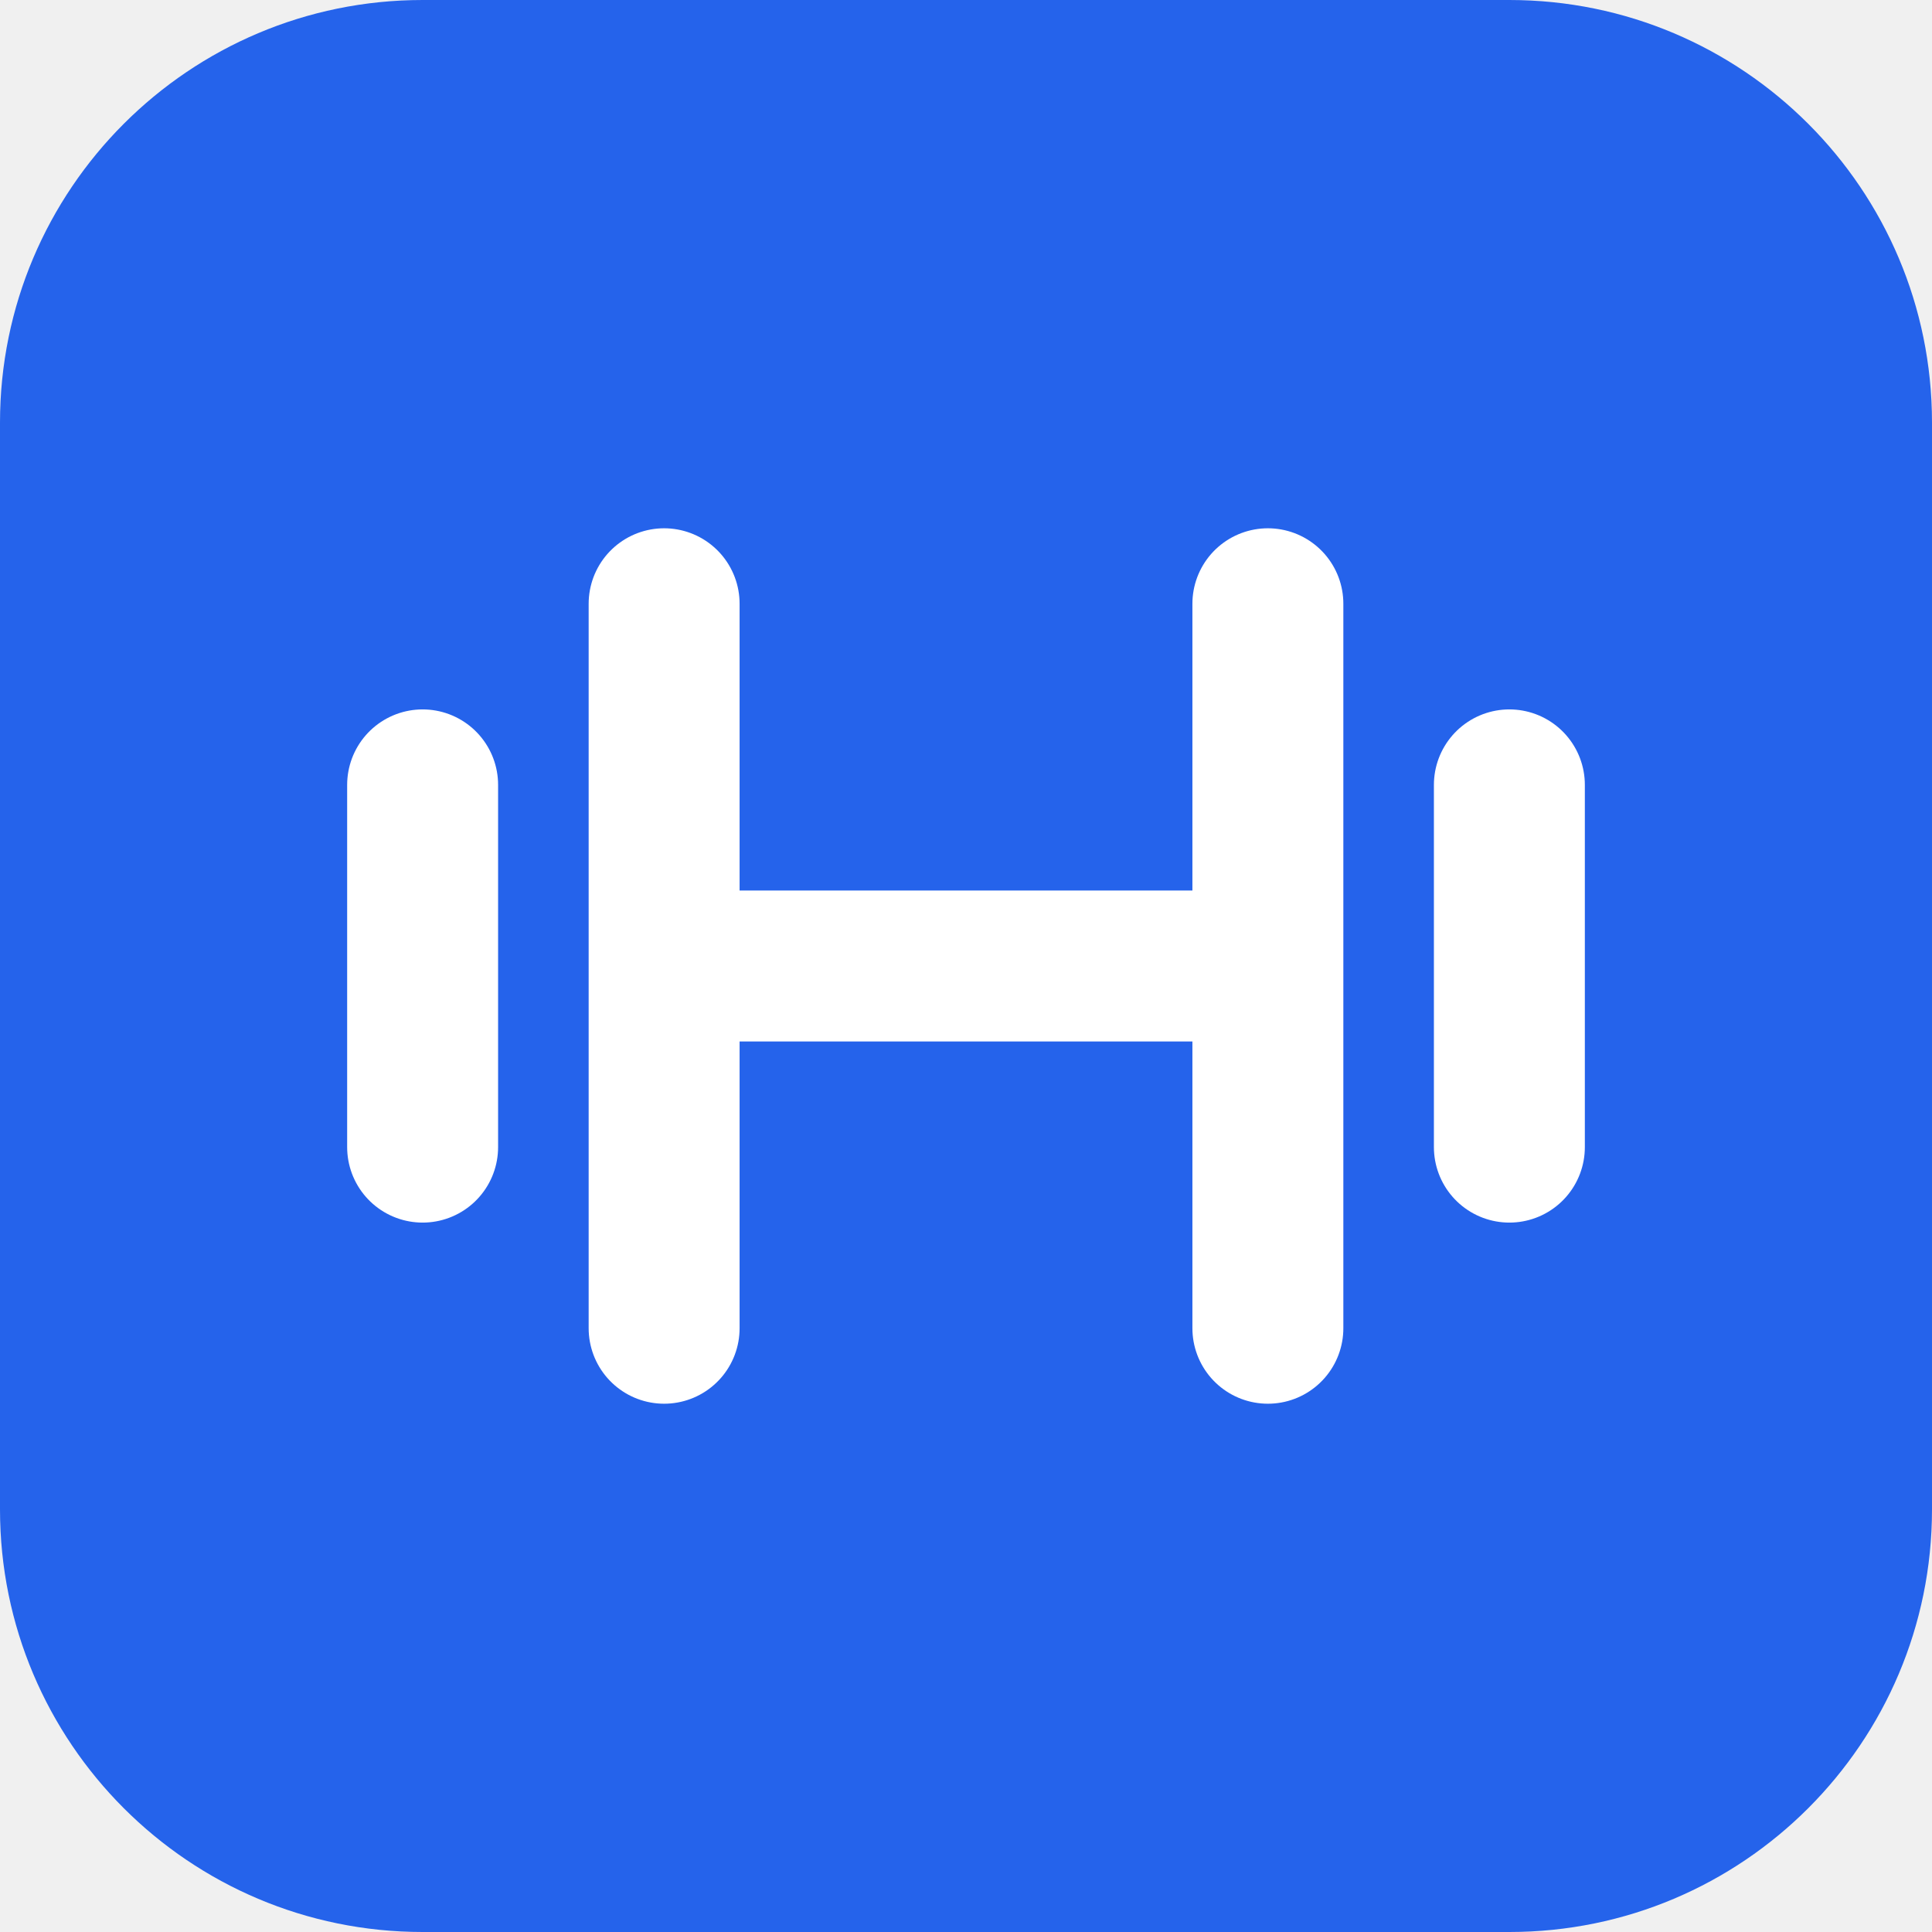
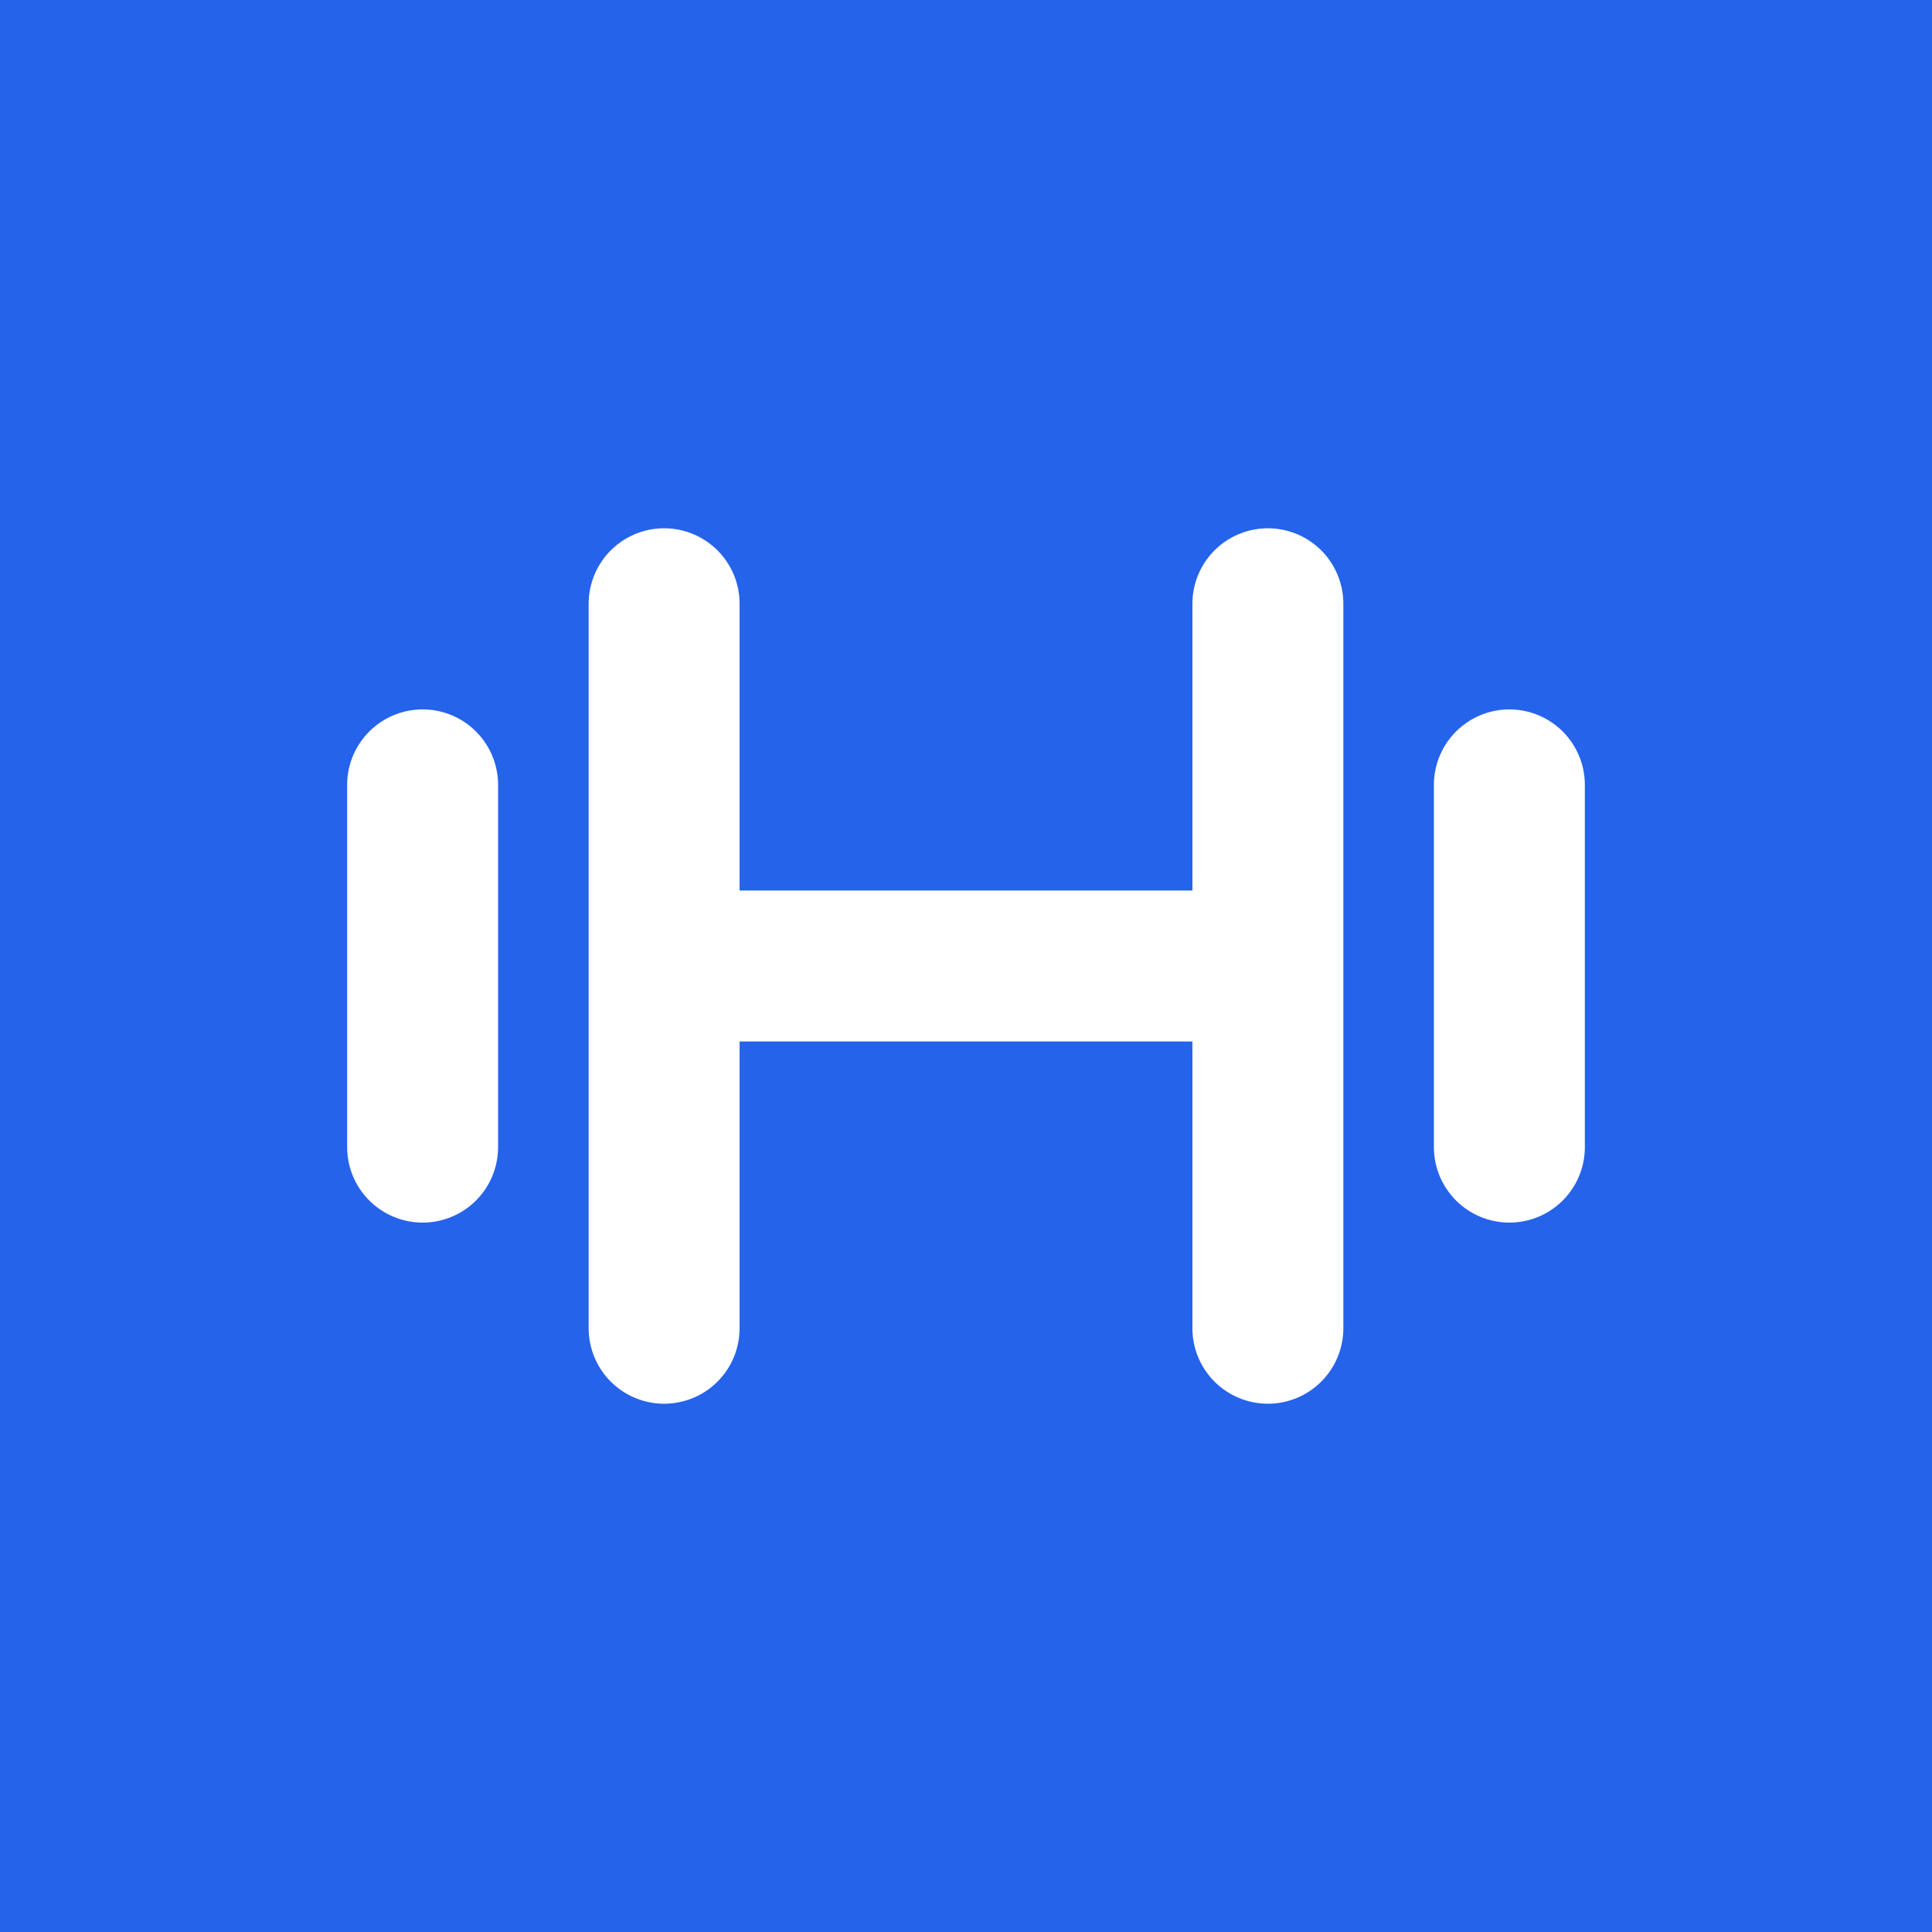
<svg xmlns="http://www.w3.org/2000/svg" viewBox="0 0 512 512">
-   <rect width="512" height="512" rx="112" fill="#2563EB" />
+   <rect width="512" height="512" fill="#2563EB" />
  <g stroke="#FFFFFF" stroke-width="40" stroke-linecap="round" fill="none">
    <path d="M176 160v192M336 160v192M112 208v96M400 208v96M176 256h160" />
  </g>
</svg>
